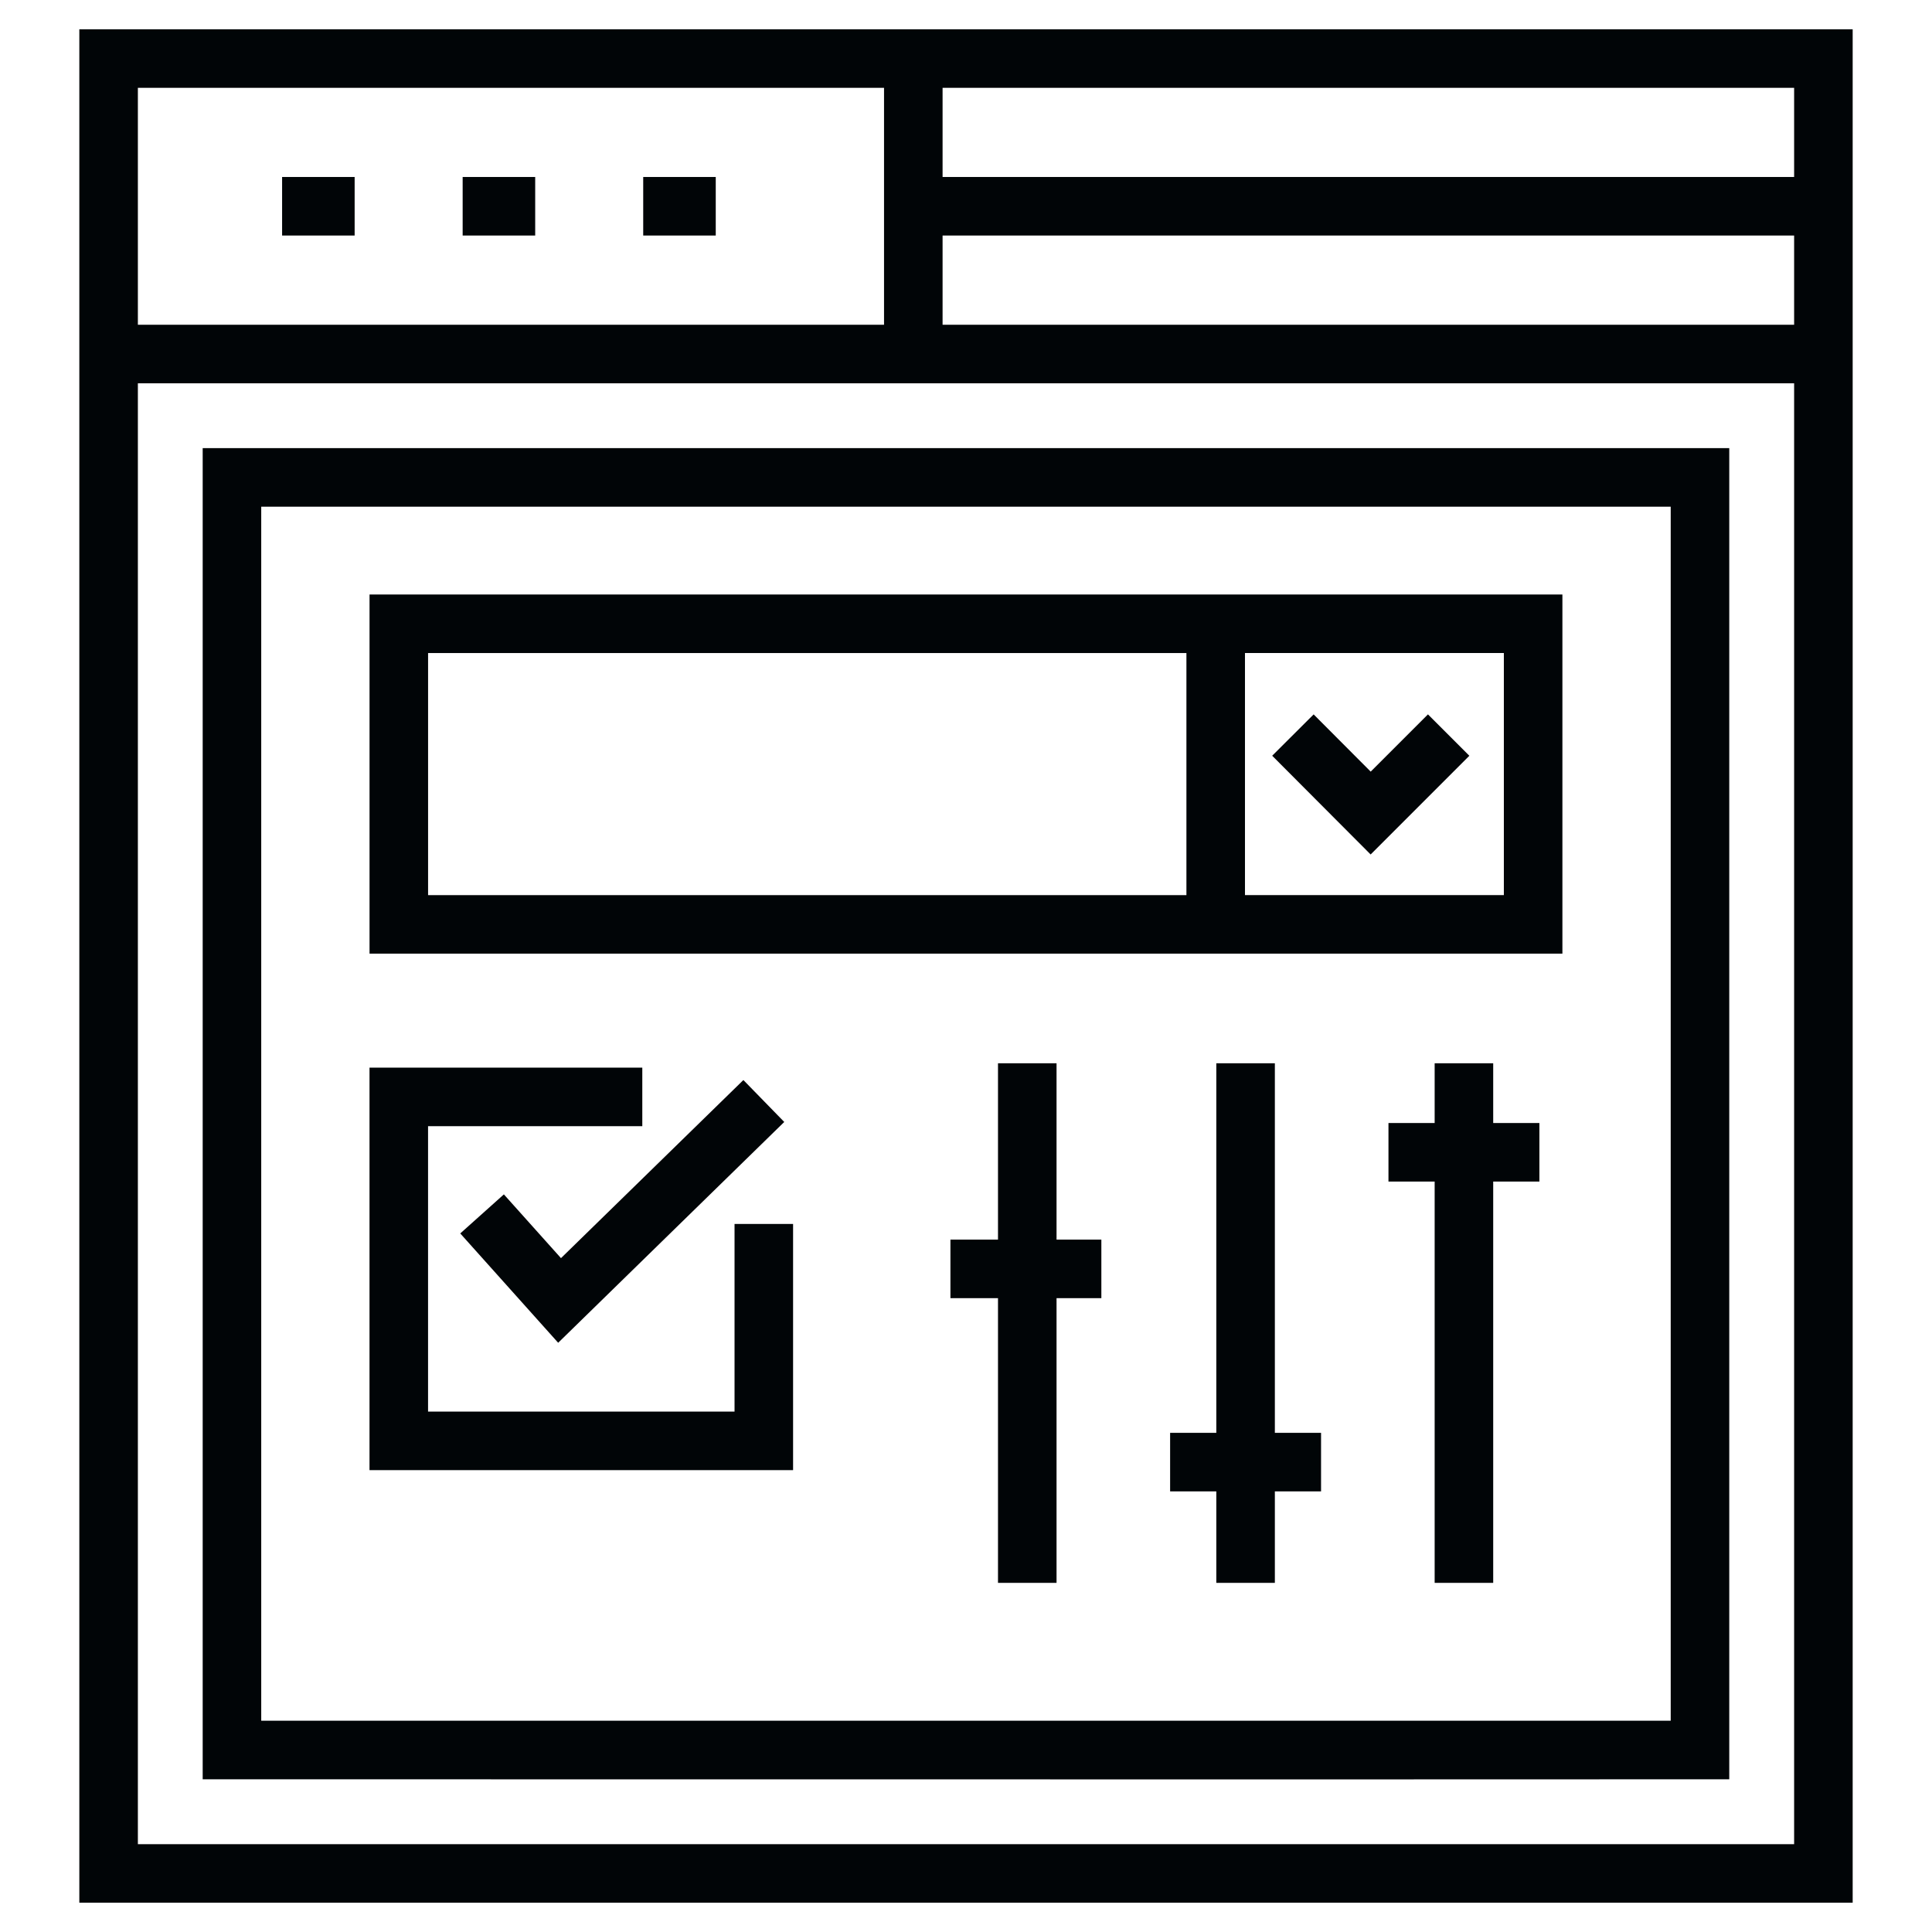
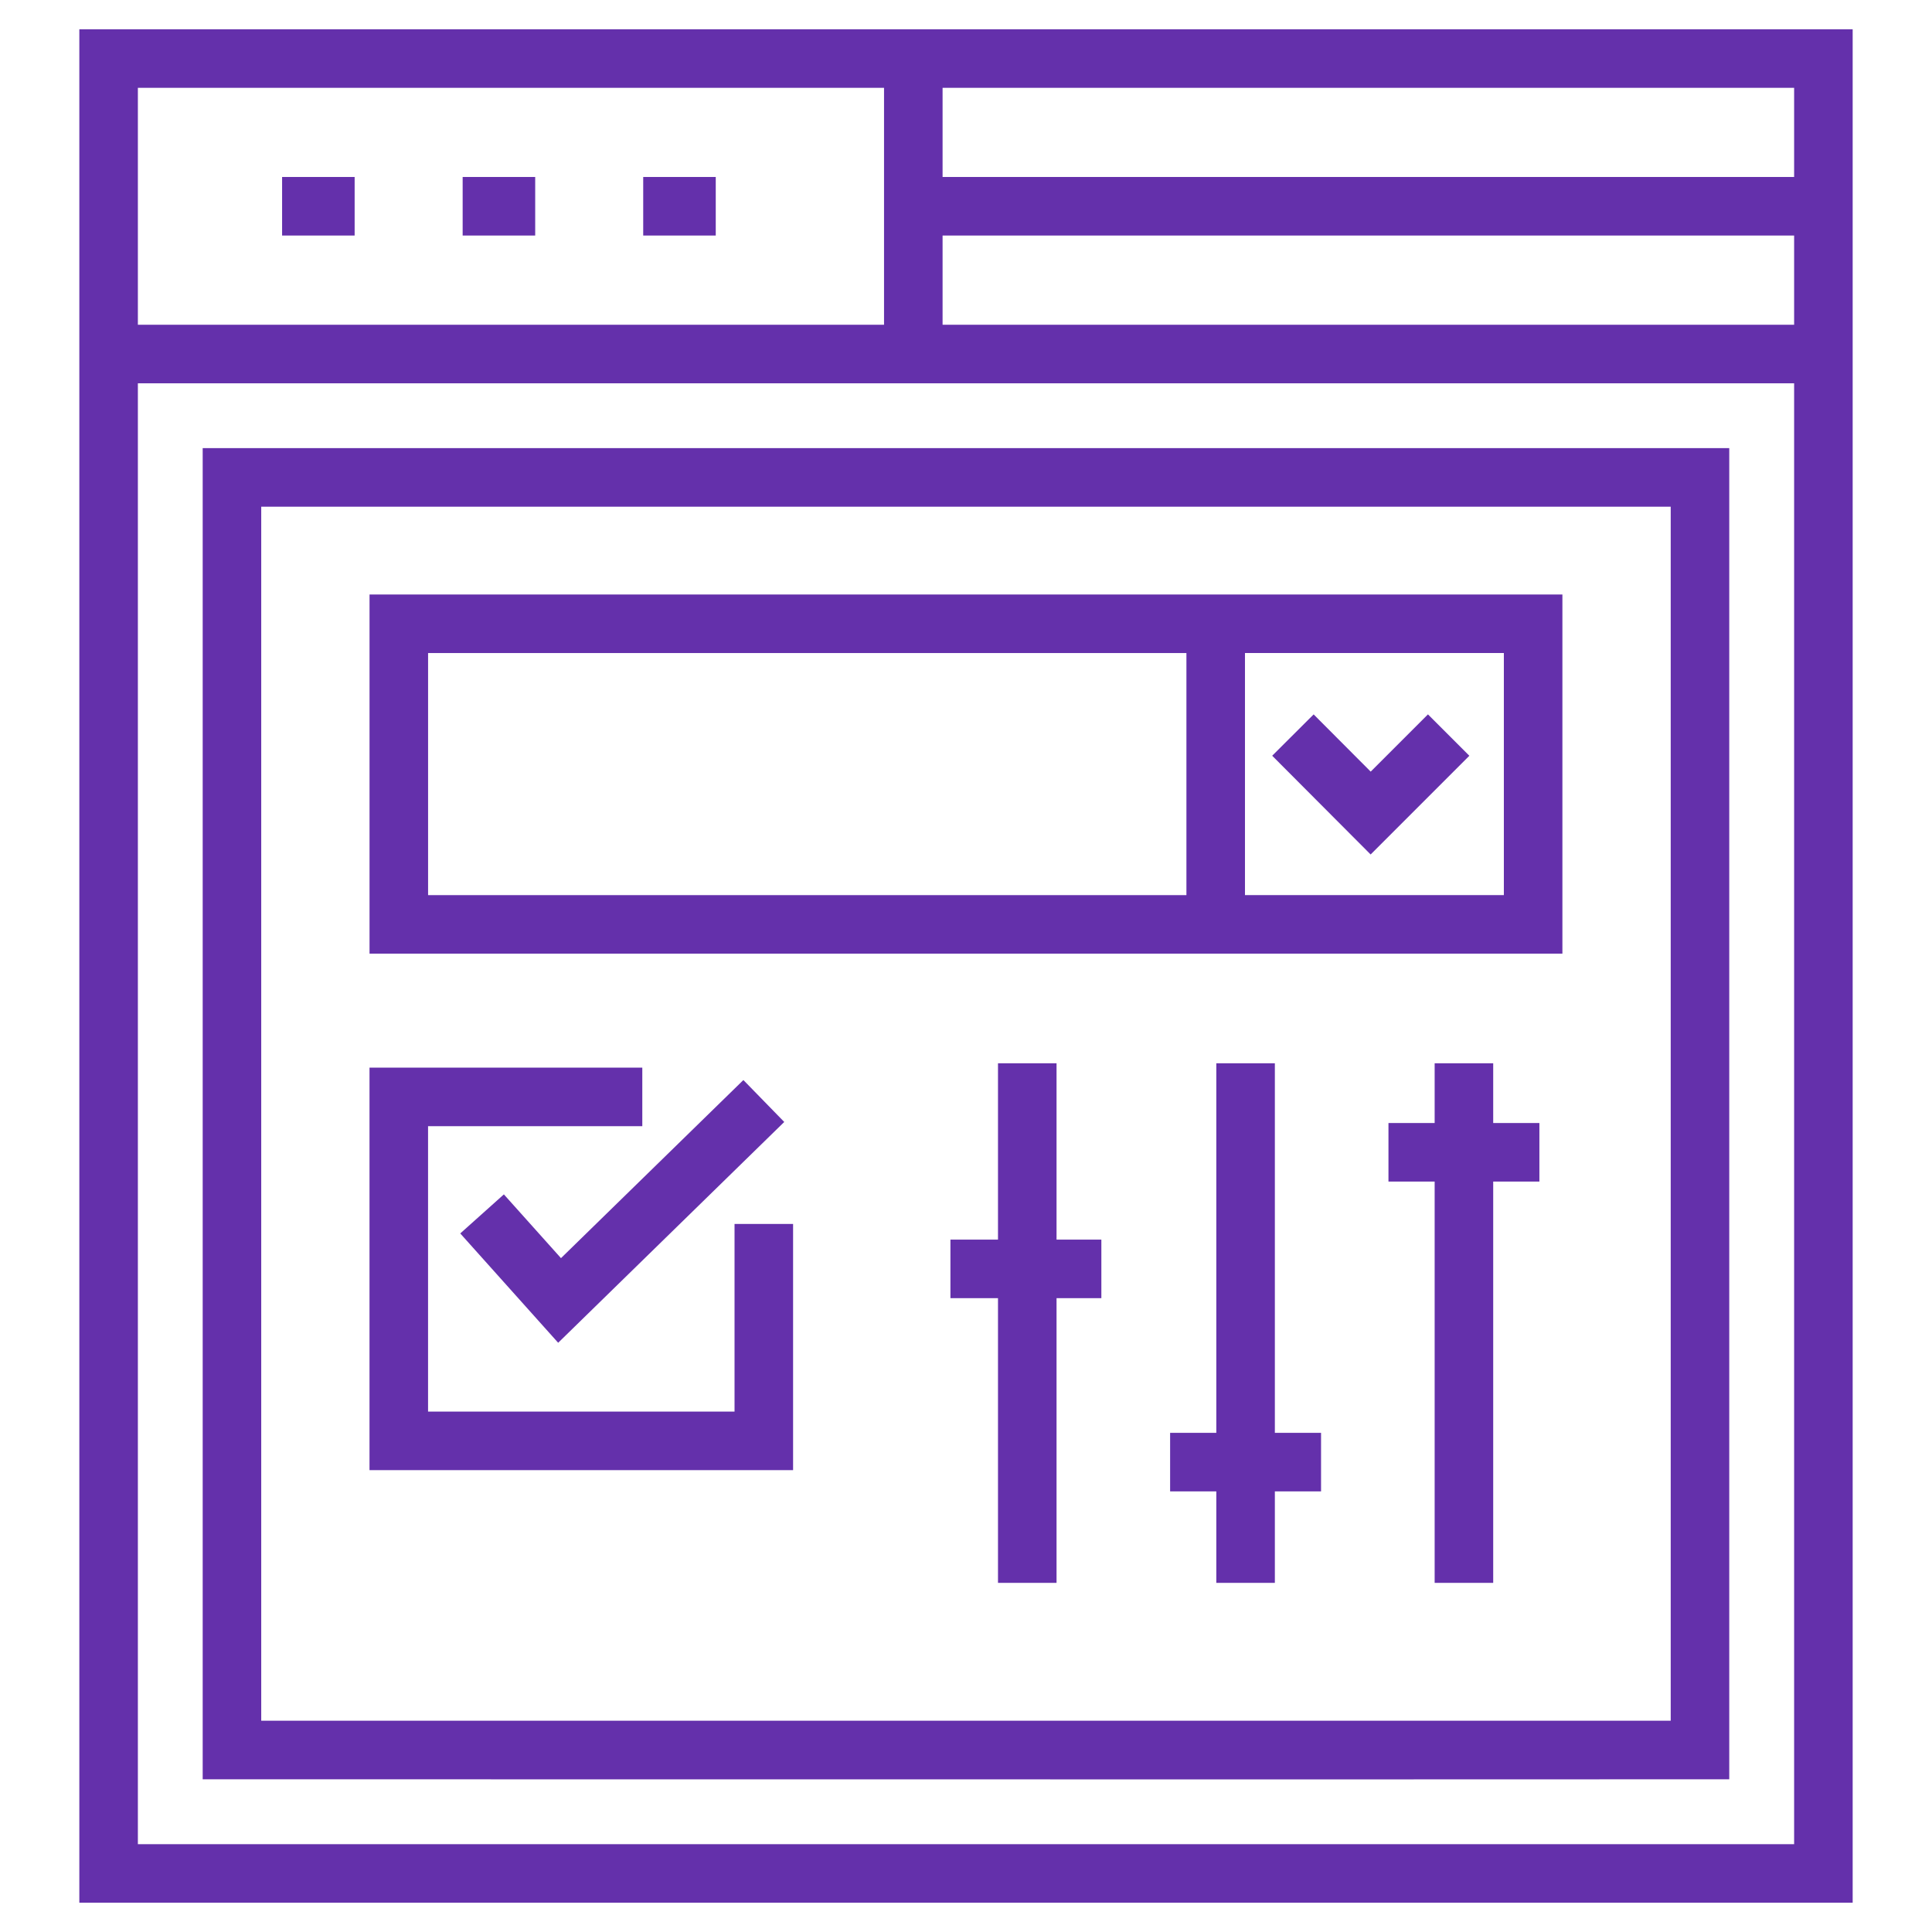
- <svg xmlns="http://www.w3.org/2000/svg" fill="#010507" version="1.1" x="0px" y="0px" viewBox="0 0 66 66" enable-background="new 0 0 66 66" xml:space="preserve">
+ <svg xmlns="http://www.w3.org/2000/svg" fill="#6430AB" version="1.1" x="0px" y="0px" viewBox="0 0 66 66" enable-background="new 0 0 66 66" xml:space="preserve">
  <g>
    <rect x="9.637" y="6.046" width="2.478" height="2" />
    <rect x="15.805" y="6.046" width="2.478" height="2" />
    <rect x="21.973" y="6.046" width="2.478" height="2" />
    <path d="M2.71,65h60.58V1H2.71V65z M4.71,63V13.094h56.58V63H4.71z M32.2,8.046h29.09v3.048H32.2   V8.046z M61.29,6.046H32.2V3h29.09V6.046z M30.2,3v8.094H4.71V3H30.2z" />
    <path d="M6.924,60.783c0.114,0,44.124,0.008,52.15,0V15.309H6.924V60.783z M8.924,17.309h48.15   V58.783H8.924V17.309z" />
    <path d="M12.624,32.578h40.75V20.309h-40.75V32.578z M51.374,30.578h-8.844v-8.27h8.844V30.578z    M14.624,22.309h25.906v8.27H14.624V22.309z" />
    <polygon points="46.823,29.19 50.195,25.818 48.781,24.404 46.825,26.36 44.876,24.405 43.46,25.817  " />
    <polygon points="25.093,48.222 14.623,48.222 14.623,38.472 21.942,38.472 21.942,36.472 12.623,36.472    12.623,50.222 27.093,50.222 27.093,41.812 25.093,41.812  " />
    <polygon points="17.213,40.802 15.723,42.136 19.068,45.871 26.791,38.328 25.395,36.896 19.164,42.98     " />
    <polygon points="36.093,36.323 34.093,36.323 34.093,42.347 32.468,42.347 32.468,44.347 34.093,44.347    34.093,54.073 36.093,54.073 36.093,44.347 37.624,44.347 37.624,42.347 36.093,42.347  " />
    <polygon points="51.01,36.323 49.01,36.323 49.01,38.364 47.432,38.364 47.432,40.364 49.01,40.364    49.01,54.073 51.01,54.073 51.01,40.364 52.588,40.364 52.588,38.364 51.01,38.364  " />
    <polygon points="43.551,36.323 41.551,36.323 41.551,48.948 39.973,48.948 39.973,50.948 41.551,50.948    41.551,54.073 43.551,54.073 43.551,50.948 45.129,50.948 45.129,48.948 43.551,48.948  " />
  </g>
</svg>
